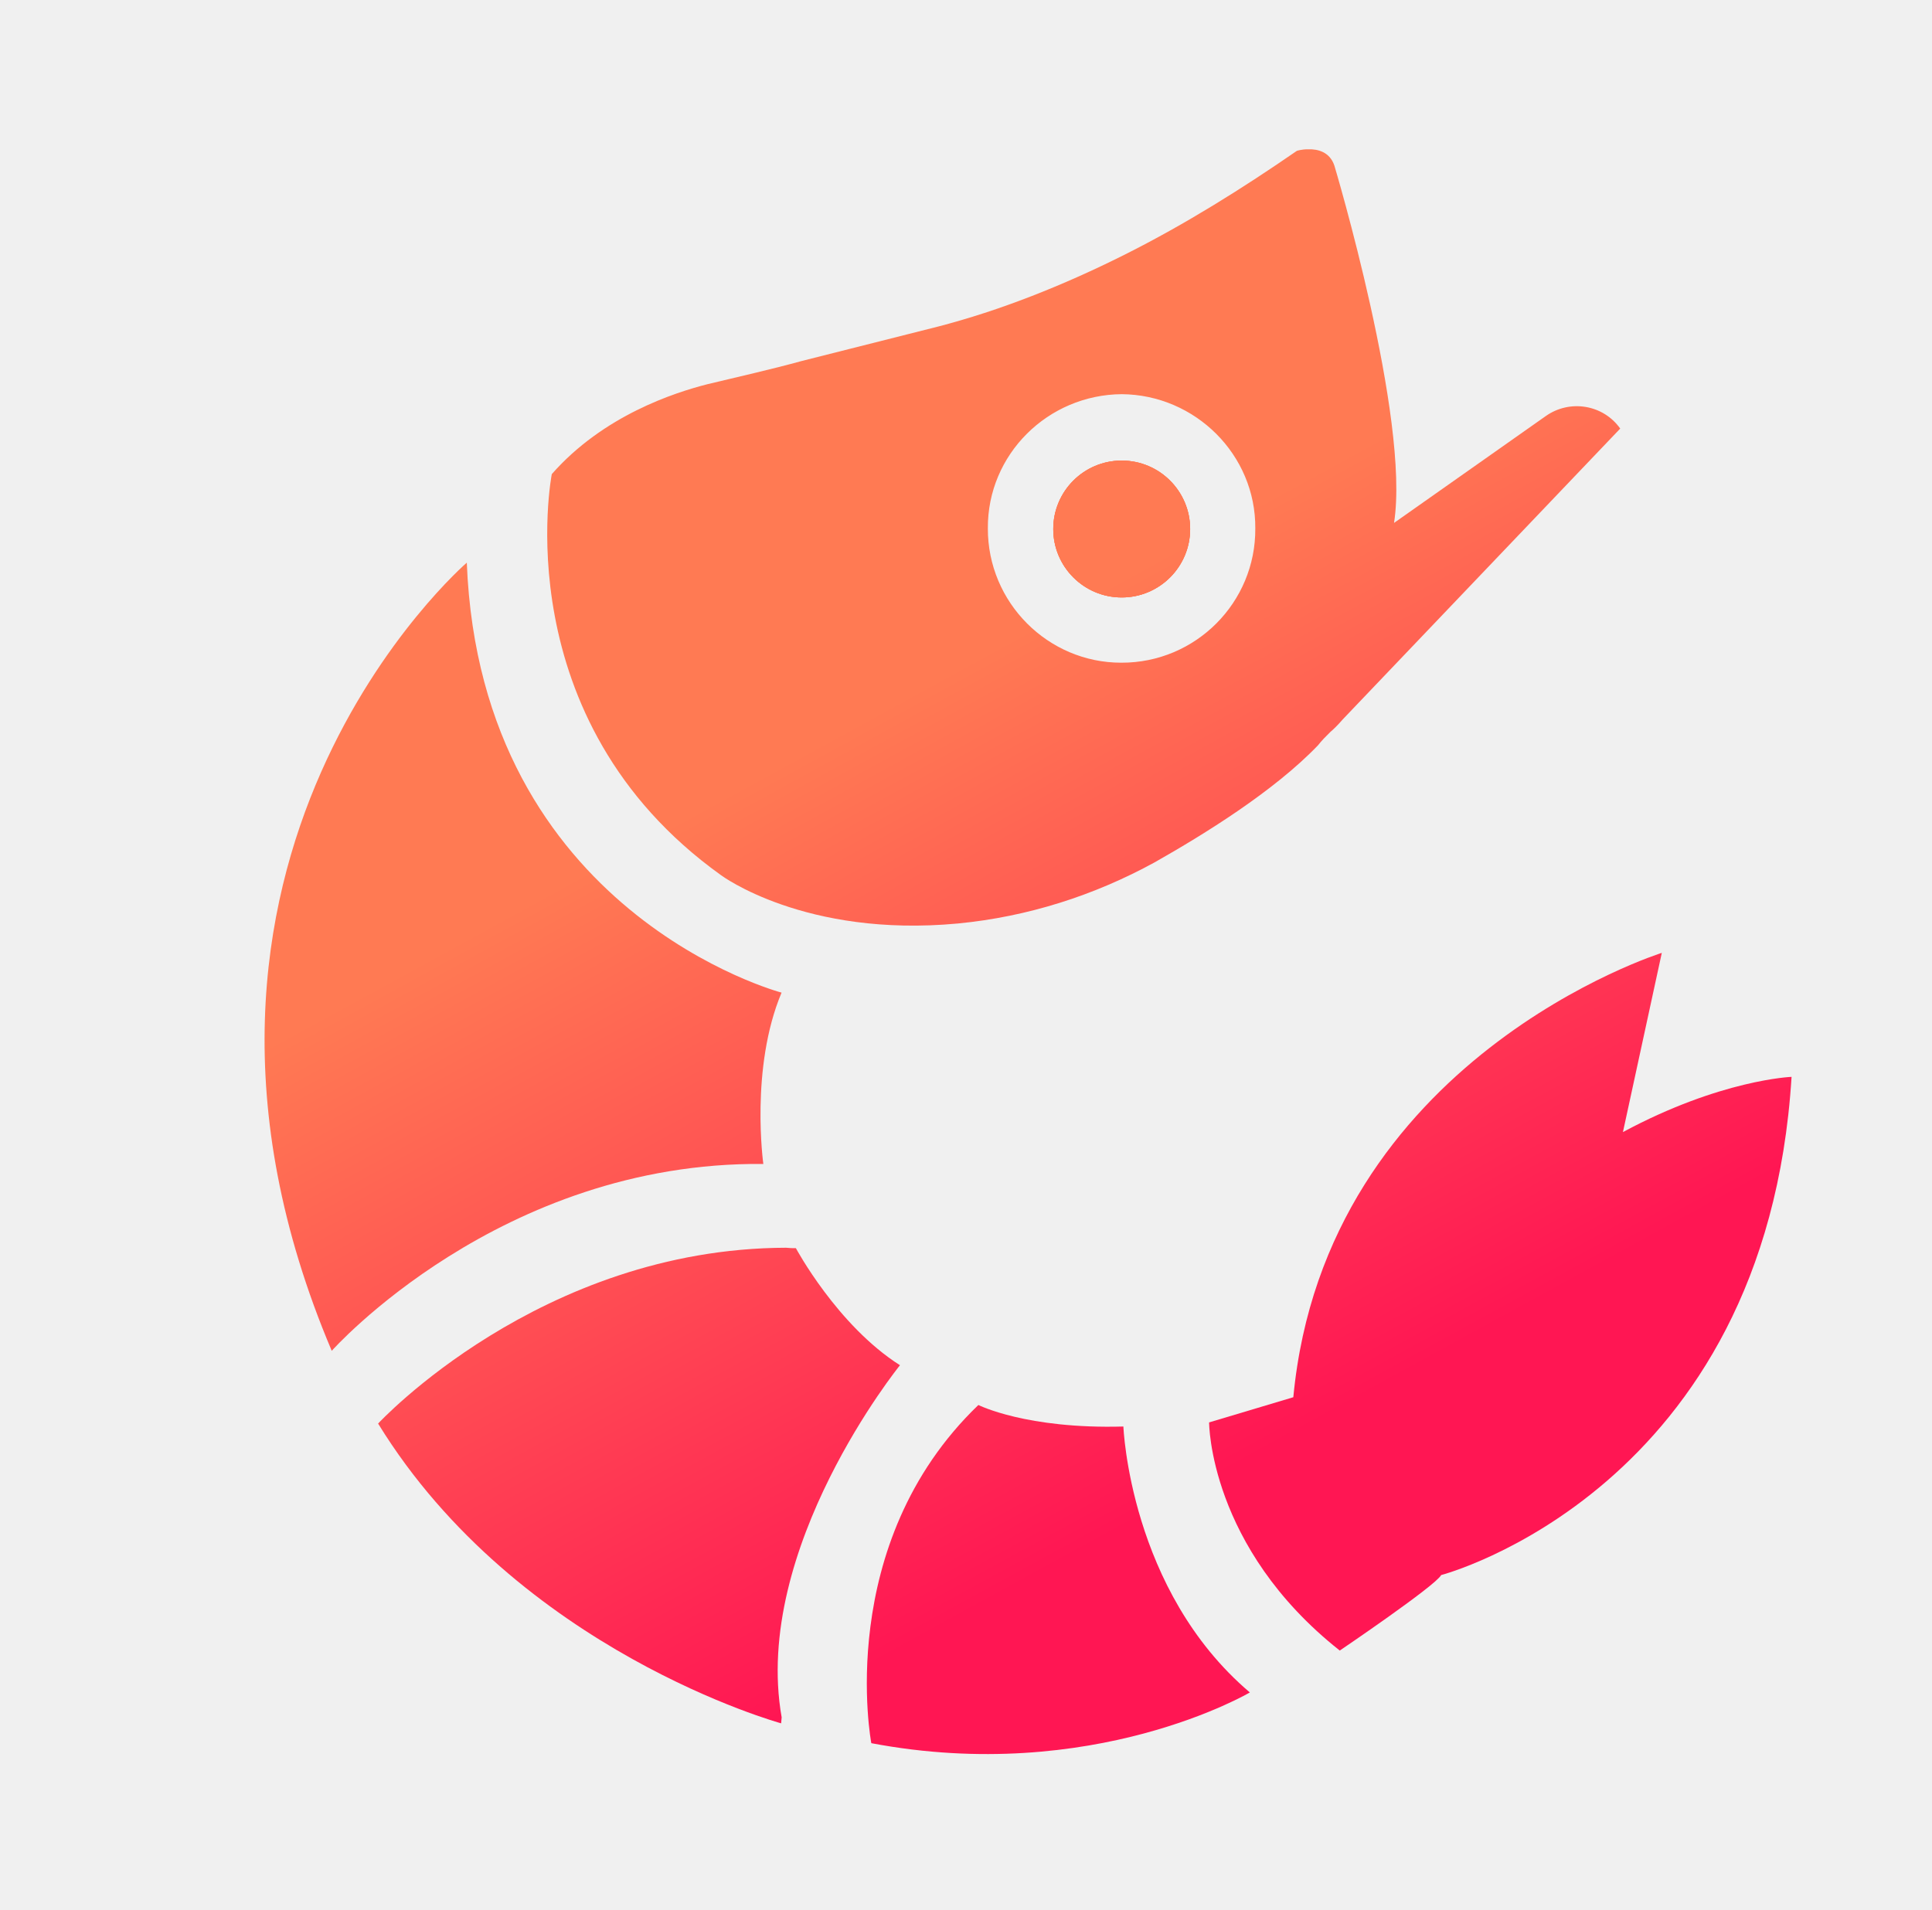
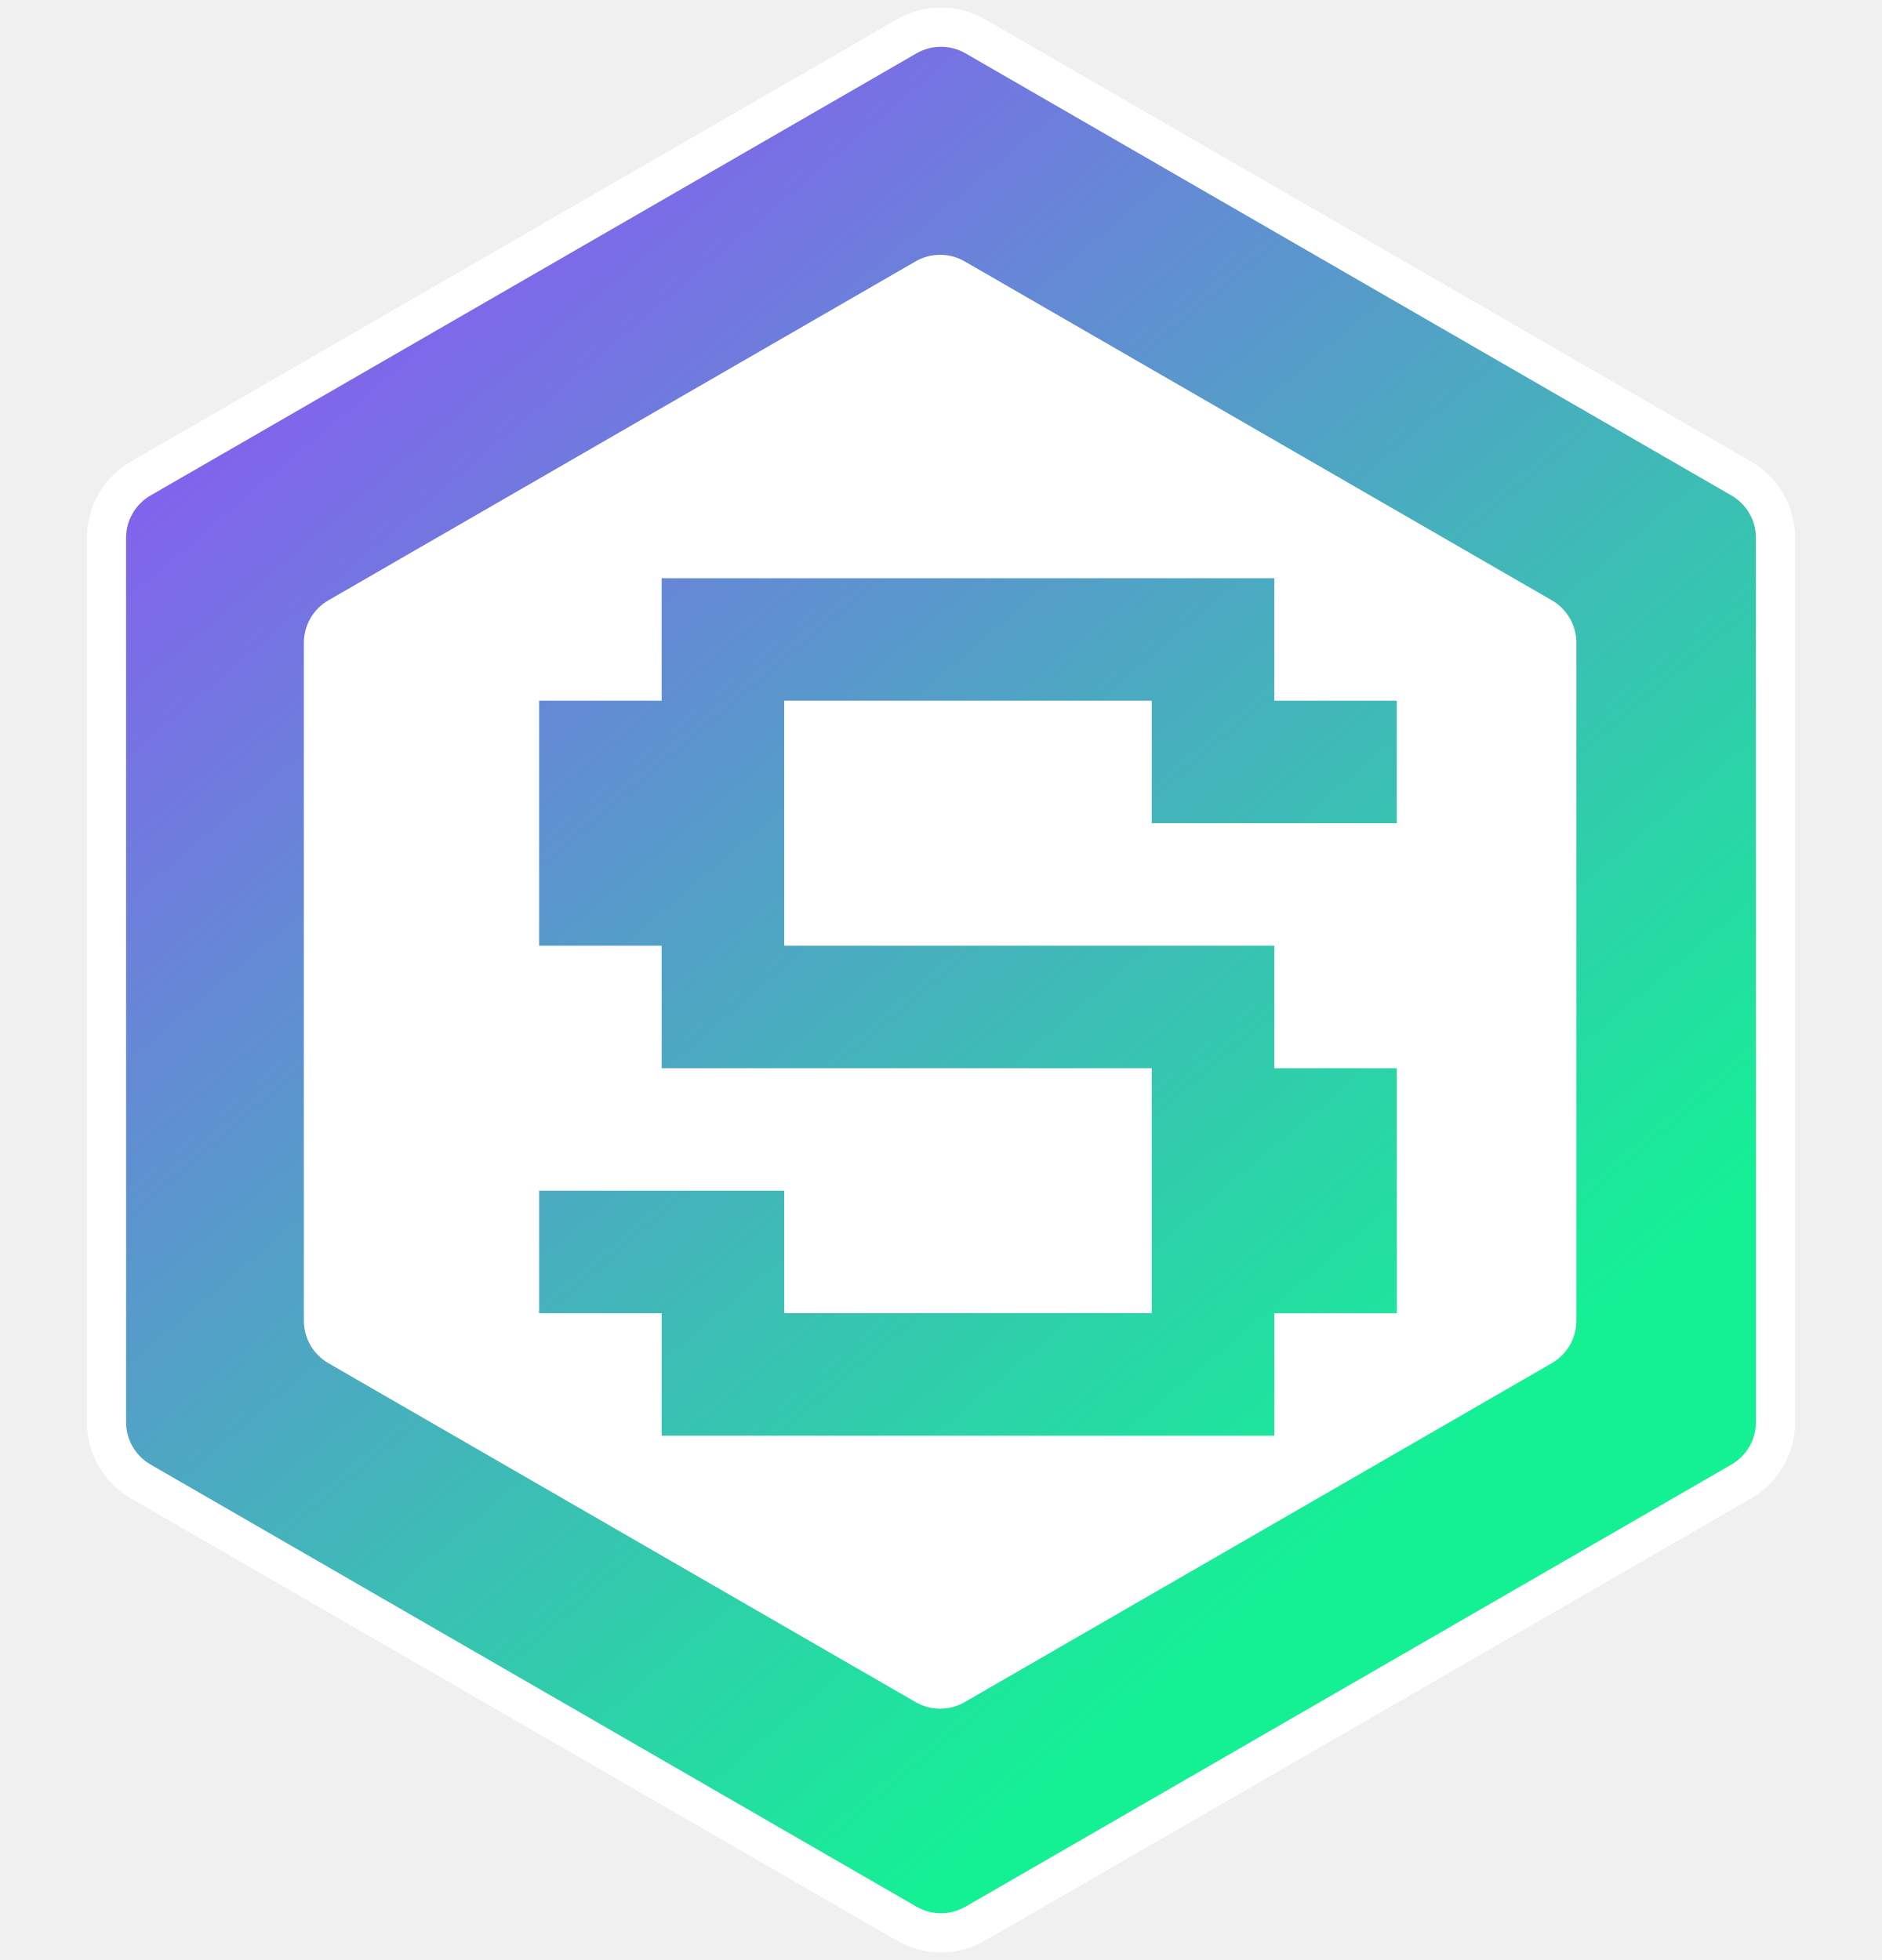
- <svg xmlns="http://www.w3.org/2000/svg" width="610" height="603" viewBox="0 0 610 603" fill="none">
-   <path d="M104.743 426.581C104.743 426.581 157.839 366.774 241.012 367.571C241.012 367.571 236.757 337.272 246.768 313.465C246.768 313.465 151.712 288.442 147.384 177.684C147.384 177.684 38.902 271.159 104.743 426.581Z" fill="url(#paint0_linear_629_335)" />
-   <path d="M119.381 449.556C163.582 521.494 246.631 544.217 246.631 544.217L246.796 542.324C237.369 488.899 284.152 431.132 284.152 431.132C264.34 418.546 251.281 394.151 251.281 394.151C250.104 394.195 249.157 394.112 248.21 394.029C170.5 394.222 119.381 449.556 119.381 449.556Z" fill="url(#paint1_linear_629_335)" />
-   <path d="M275.105 550.488C345.061 563.728 394.621 534.465 394.621 534.465C356.635 502.213 354.694 450.486 354.694 450.486C324.035 451.345 308.912 443.687 308.912 443.687C263.094 487.716 275.105 550.488 275.105 550.488Z" fill="url(#paint2_linear_629_335)" />
-   <path d="M408.347 441.236L381.756 449.188C381.756 449.188 381.695 488.58 423.013 521.236C423.013 521.236 453.264 500.764 455.025 497.396C455.025 497.396 557.571 470.684 565.661 340.066C565.661 340.066 543.285 340.902 512.418 357.505L524.69 300.911C524.69 300.911 418.495 334.128 408.347 441.236Z" fill="url(#paint3_linear_629_335)" />
-   <path d="M375.77 167.059C375.77 178.993 366.096 188.668 354.162 188.668C342.227 188.668 332.553 178.993 332.553 167.059C332.553 155.125 342.227 145.45 354.162 145.45C366.096 145.45 375.77 155.125 375.77 167.059Z" fill="url(#paint4_linear_629_335)" />
-   <path d="M409.455 47.643C392.67 59.238 374.35 70.773 355.017 80.458C335.685 90.144 315.697 98.085 295.957 103.186L253.197 113.984C243.275 116.713 233.1 118.98 223.282 121.352C213.002 123.977 190.511 131.186 174.221 149.721C174.221 149.721 158.955 227.184 227.662 276.388C227.662 276.388 254.111 296.156 302.412 291.637C324.386 289.519 345.365 282.838 364.549 272.332C380.139 263.494 402.157 249.934 416.119 235.379C417.357 233.799 418.722 232.451 420.087 231.103C421.116 230.239 422.481 228.89 423.95 227.184L511.561 135.342C506.206 127.758 495.646 126.03 488.062 131.385L440.146 165.136C445.286 132.276 421.303 52.271 421.303 52.271C419.845 47.962 416.037 47.043 413.093 47.153C410.968 47.114 409.455 47.643 409.455 47.643ZM311.9 166.864C311.735 143.519 330.842 124.643 354.186 124.478C377.426 124.671 396.533 143.651 396.341 166.891C396.506 190.236 377.525 209.343 354.054 209.277C330.941 209.315 311.834 190.335 311.9 166.864Z" fill="url(#paint5_linear_629_335)" />
-   <path d="M375.77 167.059C375.77 178.993 366.096 188.668 354.162 188.668C342.227 188.668 332.553 178.993 332.553 167.059C332.553 155.125 342.227 145.45 354.162 145.45C366.096 145.45 375.77 155.125 375.77 167.059Z" fill="url(#paint6_linear_629_335)" />
-   <path d="M375.77 167.059C375.77 178.993 366.096 188.668 354.162 188.668C342.227 188.668 332.553 178.993 332.553 167.059C332.553 155.125 342.227 145.45 354.162 145.45C366.096 145.45 375.77 155.125 375.77 167.059Z" fill="url(#paint7_linear_629_335)" />
+ <svg xmlns="http://www.w3.org/2000/svg" width="192" height="200" viewBox="0 0 192 200" fill="none">
+   <path d="M177.638 48.825L99.5 3.711C97.334 2.461 94.666 2.461 92.5 3.711L14.362 48.825C12.196 50.075 10.862 52.386 10.862 54.887V145.113C10.862 147.614 12.196 149.925 14.362 151.175L92.5 196.289C94.666 197.539 97.334 197.539 99.5 196.289L177.638 151.175C179.804 149.925 181.138 147.614 181.138 145.113V54.887C181.138 52.386 179.804 50.075 177.638 48.825Z" fill="url(#paint0_linear_1805_2)" stroke="white" stroke-width="4" />
+   <path fill-rule="evenodd" clip-rule="evenodd" d="M98.411 26.67C96.864 25.777 94.958 25.777 93.411 26.67L33.5 61.259C31.953 62.153 31 63.803 31 65.59V134.768C31 136.555 31.953 138.205 33.5 139.099L93.411 173.688C94.958 174.581 96.864 174.581 98.411 173.688L158.321 139.099C159.868 138.205 160.821 136.555 160.821 134.768V65.59C160.821 63.803 159.868 62.153 158.321 61.259L98.411 26.67ZM67.5 134V146.5H130V134H142.5V109H130V96.5H80V71.5H117.5V84H142.5V71.5H130V59H67.5V71.5H55V96.5H67.5V109H117.5V134H80V121.5H55V134H67.5Z" fill="white" />
  <defs>
-     <linearGradient id="paint0_linear_629_335" x1="264.451" y1="532.053" x2="137.877" y2="300.92" gradientUnits="userSpaceOnUse">
-       <stop stop-color="#FF1653" />
-       <stop offset="1" stop-color="#FF7A53" />
-     </linearGradient>
-     <linearGradient id="paint1_linear_629_335" x1="254.864" y1="537.305" x2="128.291" y2="306.171" gradientUnits="userSpaceOnUse">
-       <stop stop-color="#FF1653" />
-       <stop offset="1" stop-color="#FF7A53" />
-     </linearGradient>
-     <linearGradient id="paint2_linear_629_335" x1="316.609" y1="503.492" x2="190.036" y2="272.358" gradientUnits="userSpaceOnUse">
-       <stop stop-color="#FF1653" />
-       <stop offset="1" stop-color="#FF7A53" />
-     </linearGradient>
-     <linearGradient id="paint3_linear_629_335" x1="479.903" y1="414.069" x2="353.33" y2="182.935" gradientUnits="userSpaceOnUse">
-       <stop stop-color="#FF1653" />
-       <stop offset="1" stop-color="#FF7A53" />
-     </linearGradient>
-     <linearGradient id="paint4_linear_629_335" x1="487.272" y1="410.034" x2="360.698" y2="178.9" gradientUnits="userSpaceOnUse">
-       <stop stop-color="#FF1653" />
-       <stop offset="1" stop-color="#FF7A53" />
-     </linearGradient>
-     <linearGradient id="paint5_linear_629_335" x1="476.903" y1="415.711" x2="350.33" y2="184.577" gradientUnits="userSpaceOnUse">
-       <stop stop-color="#FF1653" />
-       <stop offset="1" stop-color="#FF7A53" />
-     </linearGradient>
-     <linearGradient id="paint6_linear_629_335" x1="487.272" y1="410.034" x2="360.698" y2="178.9" gradientUnits="userSpaceOnUse">
-       <stop stop-color="#FF1653" />
-       <stop offset="1" stop-color="#FF7A53" />
-     </linearGradient>
-     <linearGradient id="paint7_linear_629_335" x1="487.272" y1="410.034" x2="360.698" y2="178.9" gradientUnits="userSpaceOnUse">
-       <stop stop-color="#FF1653" />
-       <stop offset="1" stop-color="#FF7A53" />
+     <linearGradient id="paint0_linear_1805_2" x1="6.545" y1="13.818" x2="132" y2="161.636" gradientUnits="userSpaceOnUse">
+       <stop stop-color="#9945FF" />
+       <stop offset="1" stop-color="#14F195" />
    </linearGradient>
  </defs>
</svg>
